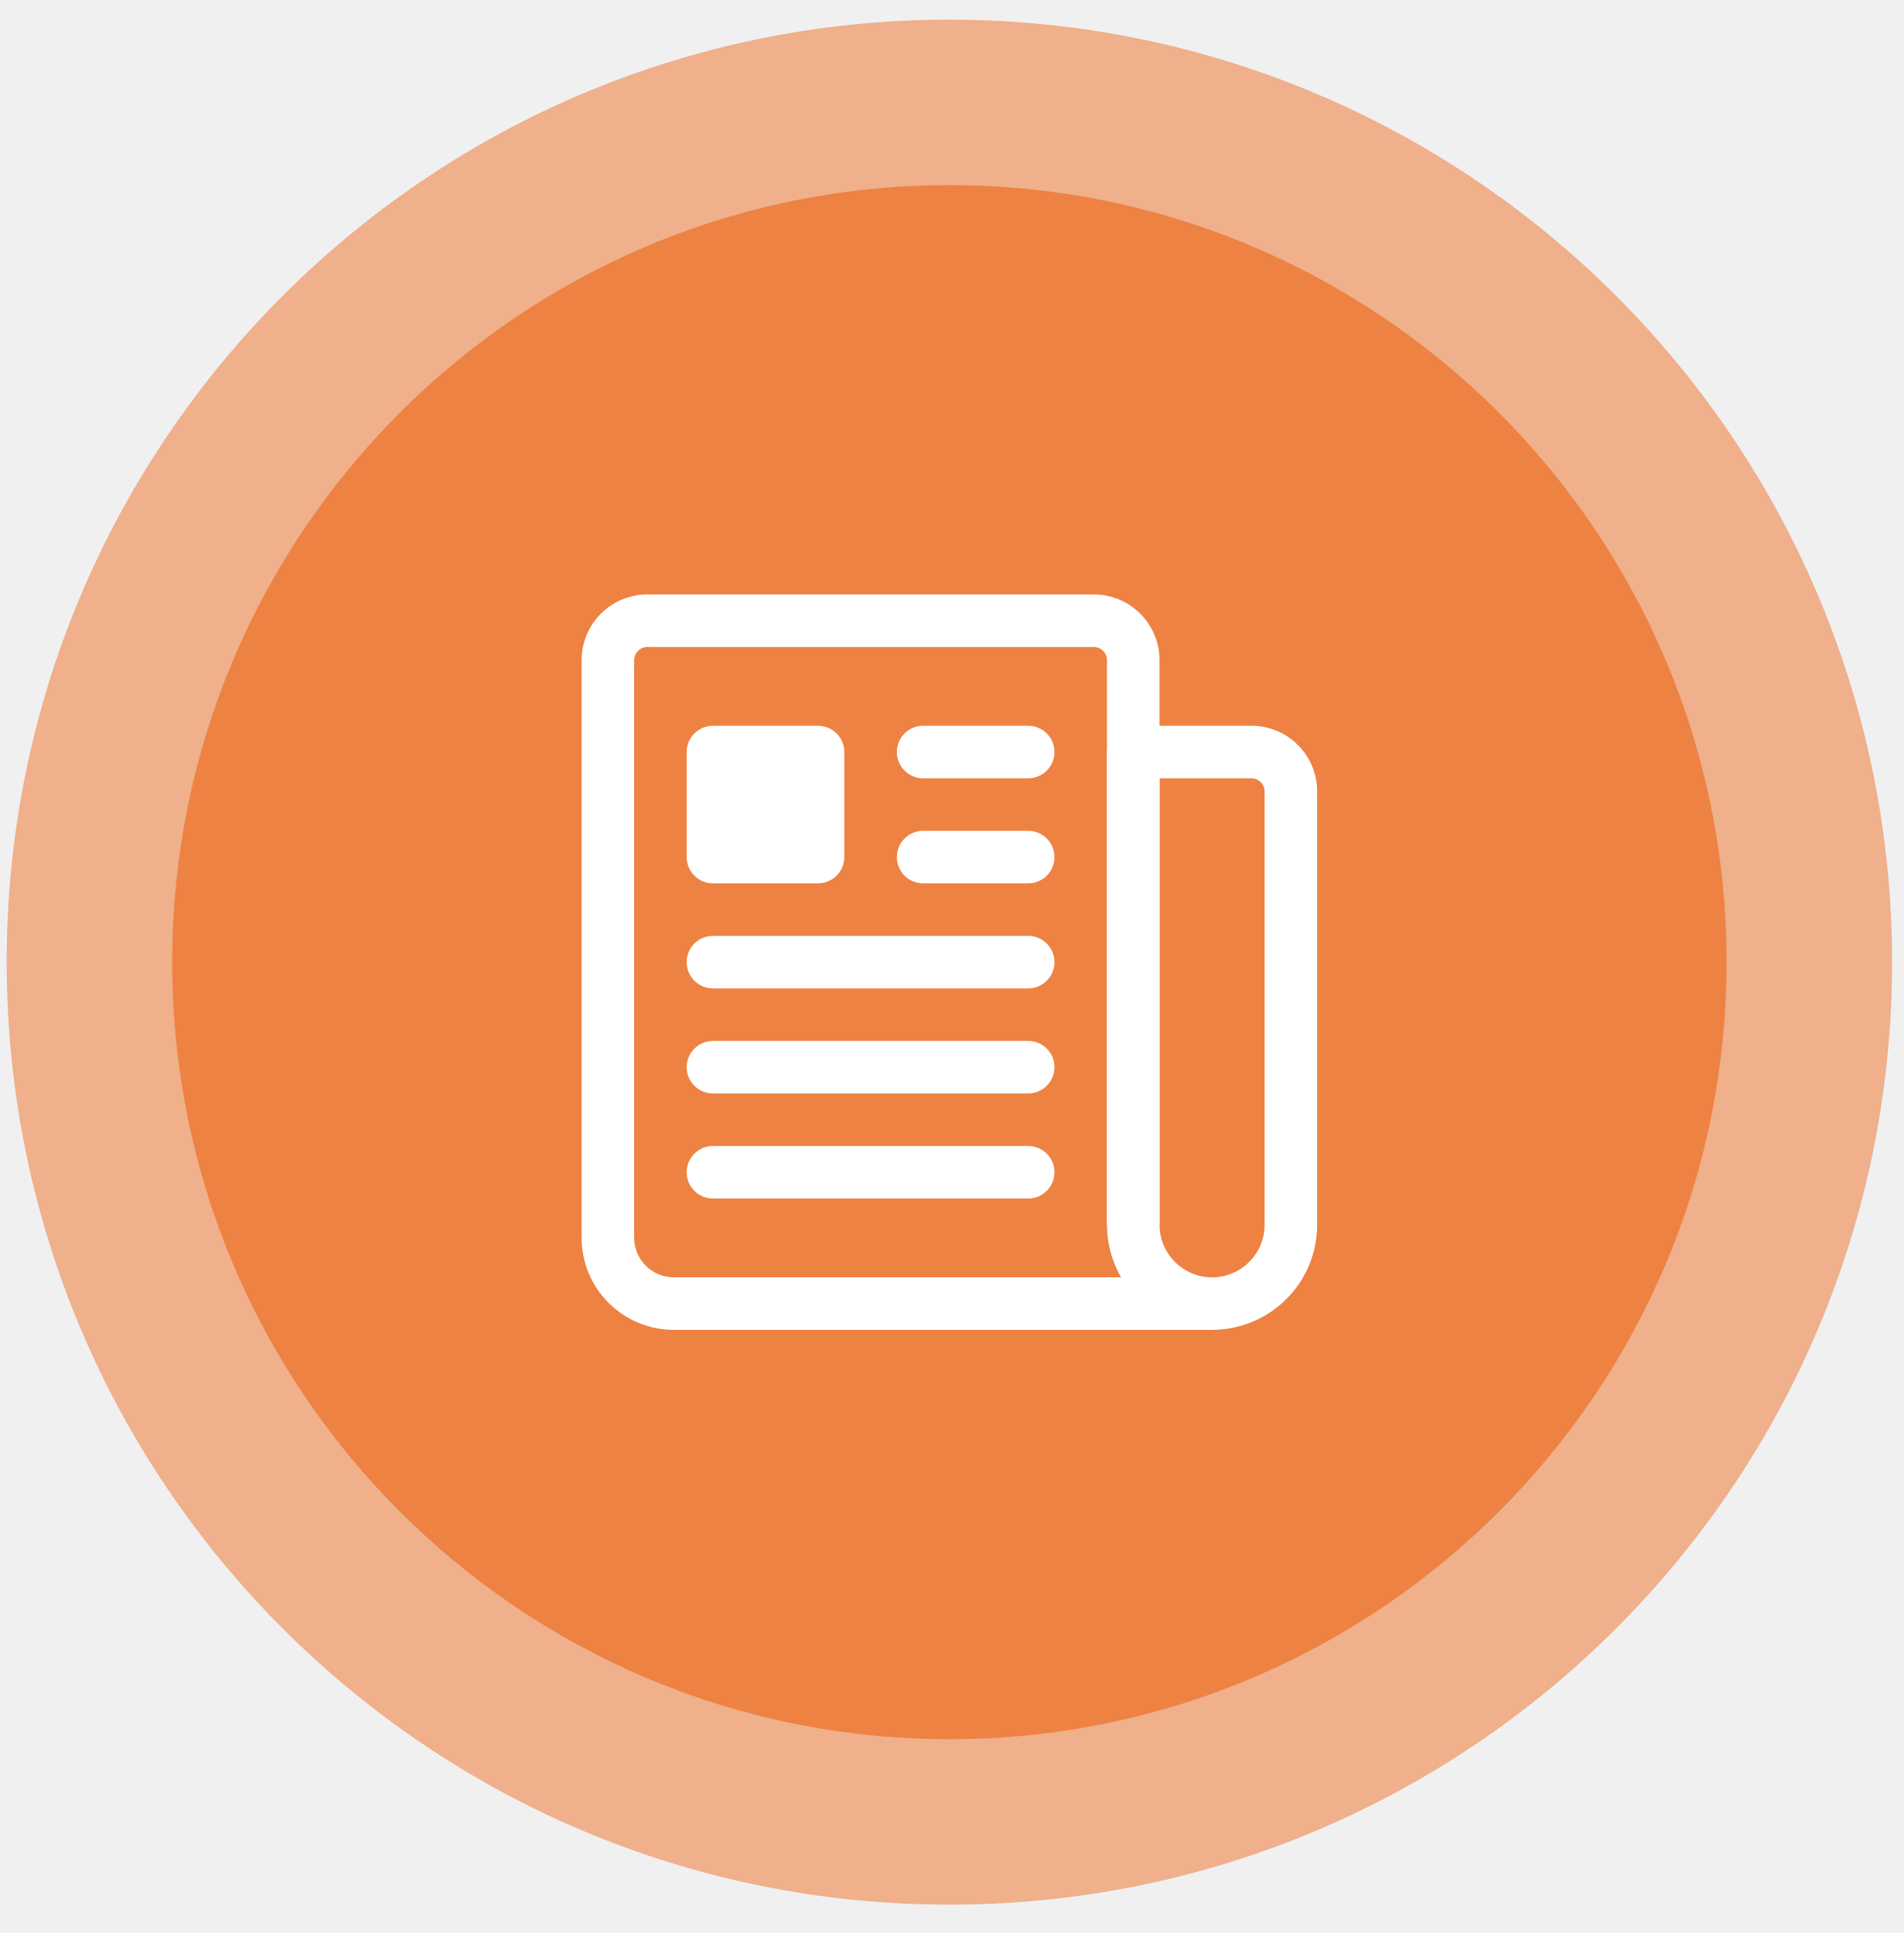
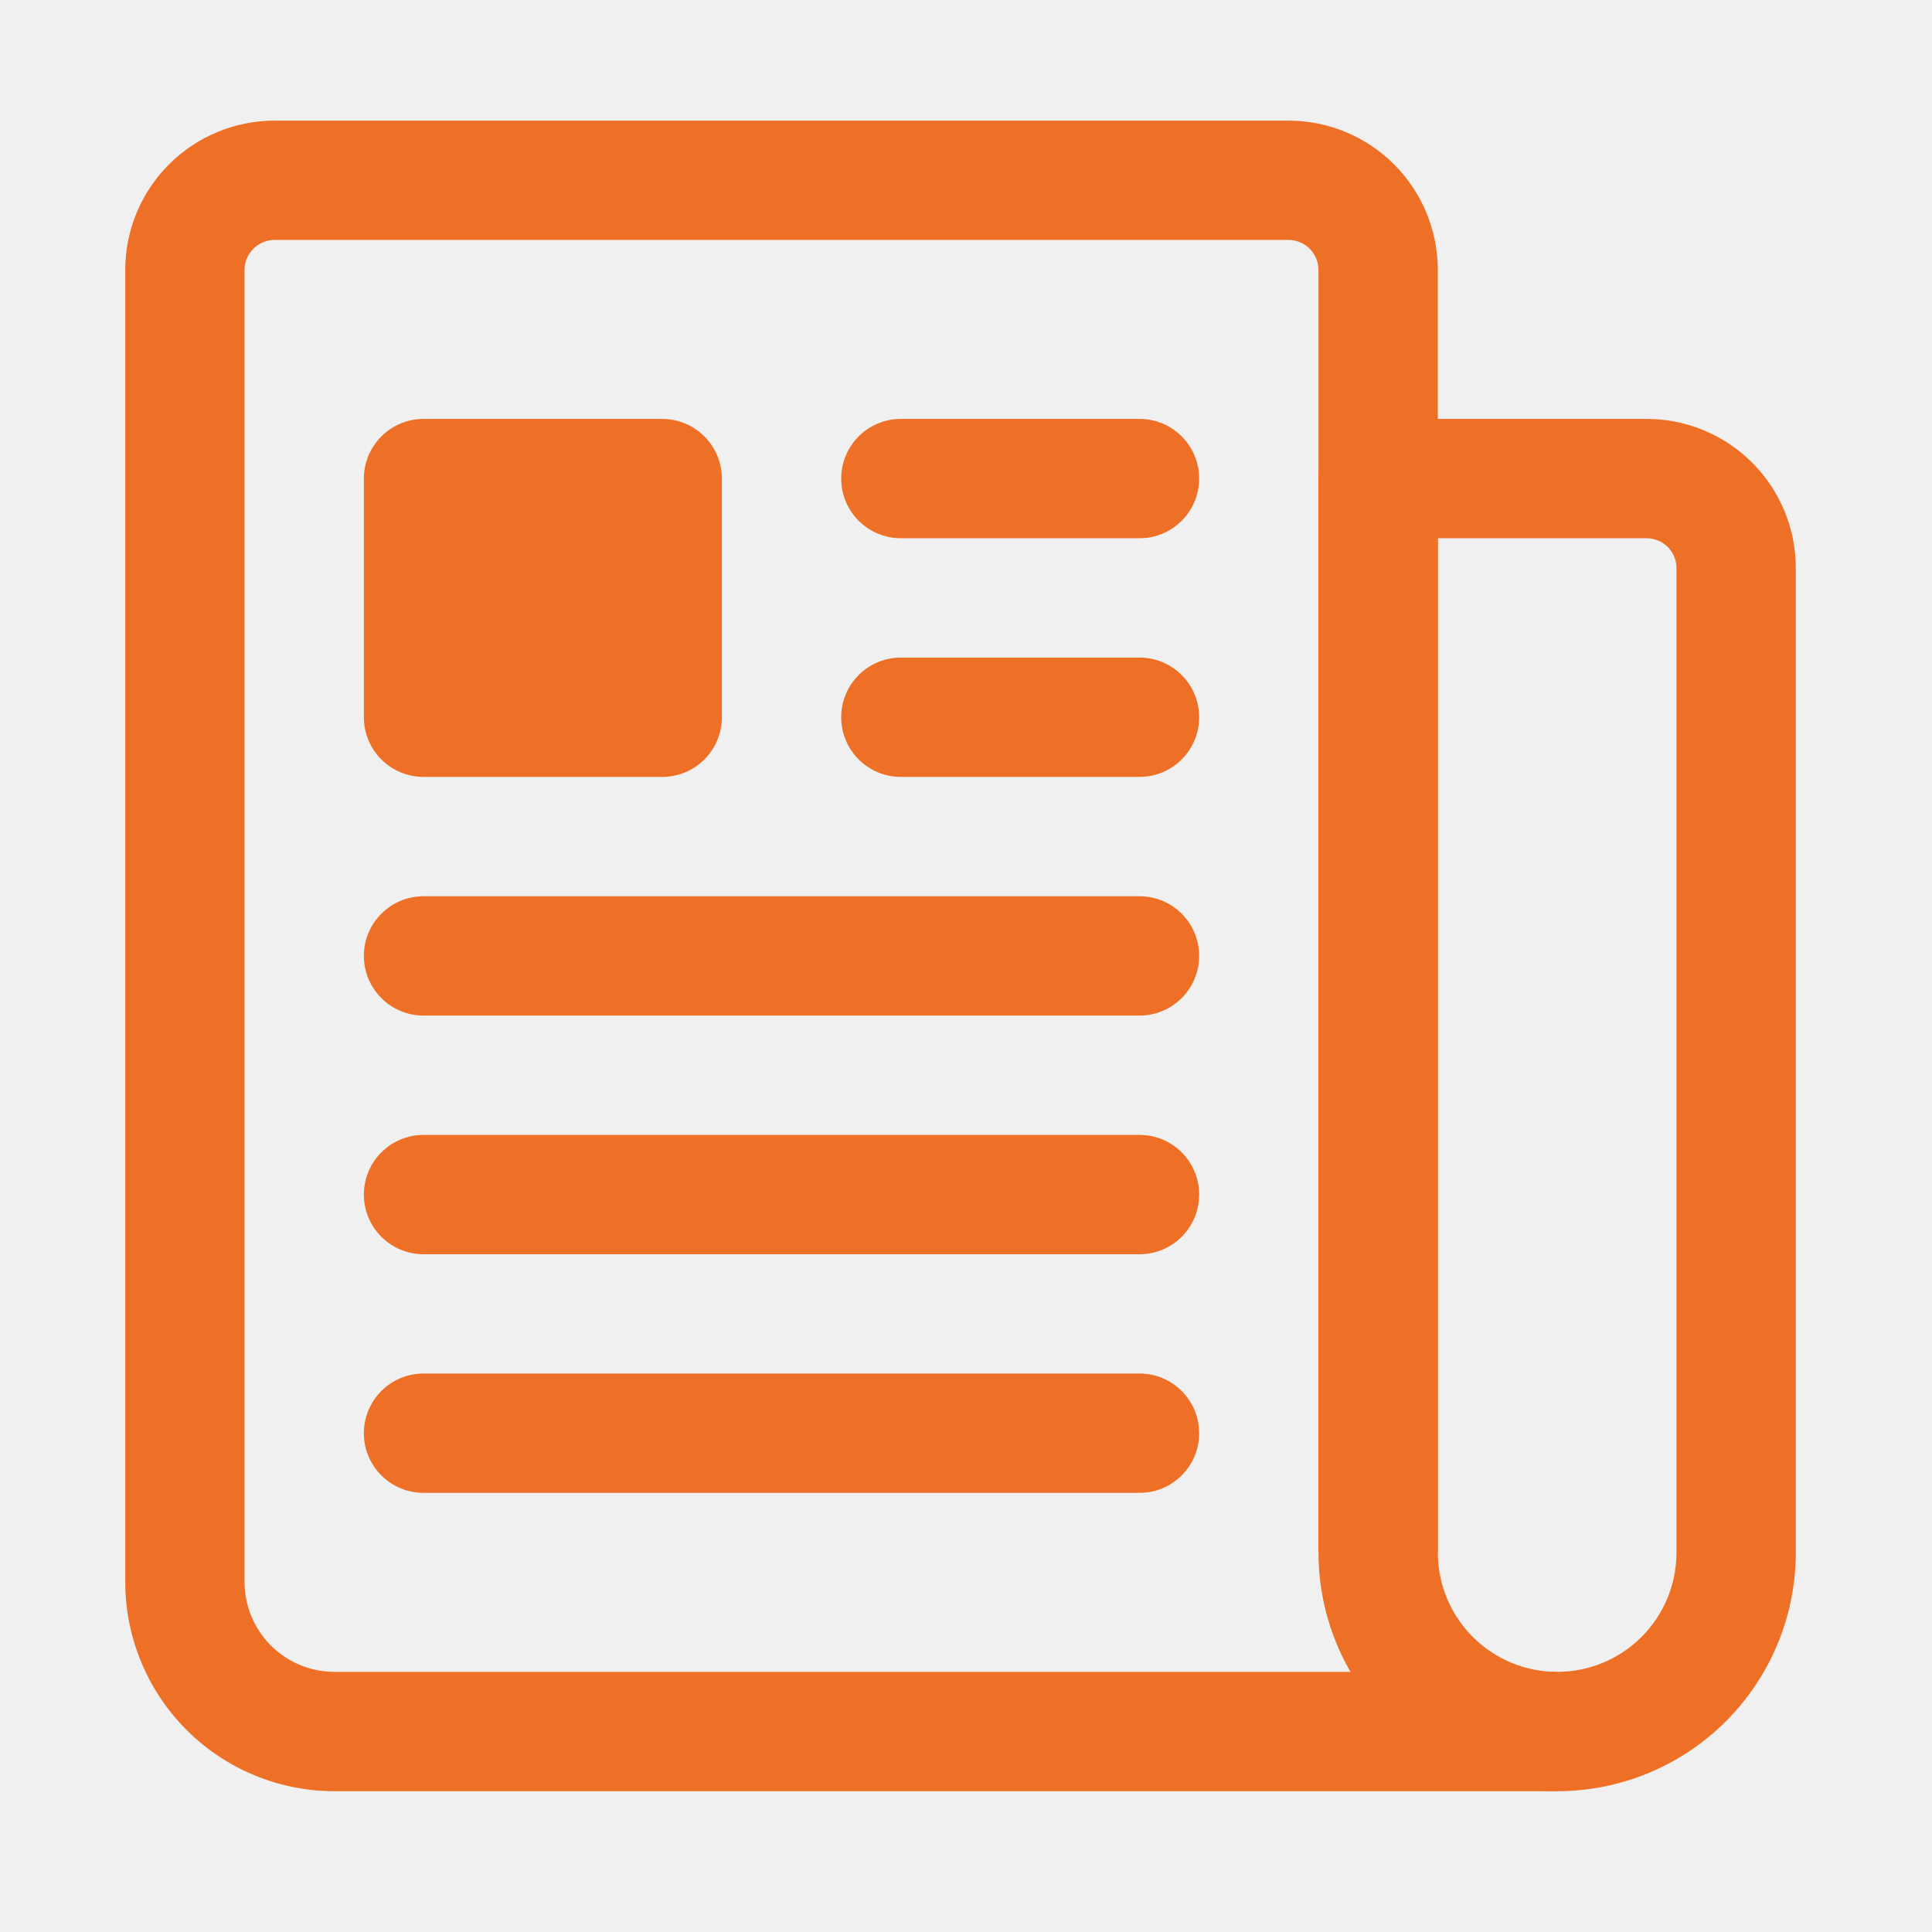
- <svg xmlns="http://www.w3.org/2000/svg" width="64" height="65" viewBox="0 0 64 65" fill="none">
-   <circle cx="31.918" cy="32.354" r="31.693" fill="#EE7026" fill-opacity="0.5" />
-   <circle cx="31.918" cy="32.354" r="26.129" fill="#EE7026" fill-opacity="0.7" />
-   <path fill-rule="evenodd" clip-rule="evenodd" d="M21.762 19.989H36.778C37.362 19.991 37.922 20.224 38.336 20.637C38.749 21.05 38.982 21.61 38.983 22.195L38.983 22.197L38.983 41.178H37.217V22.199C37.217 22.081 37.17 21.969 37.087 21.886C37.004 21.803 36.891 21.756 36.774 21.756H21.763C21.646 21.756 21.533 21.803 21.45 21.886C21.367 21.969 21.32 22.081 21.32 22.199V41.626C21.321 41.977 21.461 42.313 21.71 42.562C21.958 42.81 22.295 42.95 22.646 42.952H40.75V44.718H22.645L22.642 44.718C21.824 44.716 21.04 44.389 20.461 43.811C19.882 43.232 19.556 42.448 19.554 41.63L19.554 41.627V22.195C19.555 21.61 19.788 21.05 20.201 20.637C20.615 20.224 21.175 19.991 21.759 19.989L21.762 19.989Z" fill="white" />
-   <path fill-rule="evenodd" clip-rule="evenodd" d="M37.217 25.288C37.217 24.8 37.612 24.405 38.1 24.405H42.075C42.66 24.405 43.222 24.638 43.636 25.052C44.05 25.466 44.282 26.027 44.282 26.613V41.185C44.282 42.122 43.91 43.021 43.248 43.683C42.585 44.346 41.687 44.718 40.75 44.718C39.813 44.718 38.914 44.346 38.252 43.683C37.589 43.021 37.217 42.122 37.217 41.185V25.288ZM38.983 26.171V41.185C38.983 41.654 39.169 42.103 39.501 42.434C39.832 42.766 40.281 42.952 40.75 42.952C41.218 42.952 41.667 42.766 41.999 42.434C42.33 42.103 42.516 41.654 42.516 41.185V26.613C42.516 26.496 42.47 26.384 42.387 26.301C42.304 26.218 42.192 26.171 42.075 26.171H38.983Z" fill="white" />
-   <path fill-rule="evenodd" clip-rule="evenodd" d="M30.152 25.288C30.152 24.8 30.547 24.405 31.035 24.405H34.568C35.055 24.405 35.451 24.8 35.451 25.288C35.451 25.776 35.055 26.171 34.568 26.171H31.035C30.547 26.171 30.152 25.776 30.152 25.288ZM30.152 28.821C30.152 28.333 30.547 27.938 31.035 27.938H34.568C35.055 27.938 35.451 28.333 35.451 28.821C35.451 29.309 35.055 29.704 34.568 29.704H31.035C30.547 29.704 30.152 29.309 30.152 28.821ZM23.086 32.354C23.086 31.866 23.482 31.47 23.969 31.47H34.568C35.055 31.47 35.451 31.866 35.451 32.354C35.451 32.841 35.055 33.237 34.568 33.237H23.969C23.482 33.237 23.086 32.841 23.086 32.354ZM23.086 35.886C23.086 35.398 23.482 35.003 23.969 35.003H34.568C35.055 35.003 35.451 35.398 35.451 35.886C35.451 36.374 35.055 36.77 34.568 36.77H23.969C23.482 36.77 23.086 36.374 23.086 35.886ZM23.086 39.419C23.086 38.931 23.482 38.536 23.969 38.536H34.568C35.055 38.536 35.451 38.931 35.451 39.419C35.451 39.907 35.055 40.302 34.568 40.302H23.969C23.482 40.302 23.086 39.907 23.086 39.419Z" fill="white" />
-   <path d="M27.502 29.704H23.969C23.735 29.704 23.511 29.611 23.345 29.445C23.179 29.28 23.086 29.055 23.086 28.821V25.288C23.086 25.054 23.179 24.829 23.345 24.664C23.511 24.498 23.735 24.405 23.969 24.405H27.502C27.736 24.405 27.961 24.498 28.127 24.664C28.292 24.829 28.385 25.054 28.385 25.288V28.821C28.385 29.055 28.292 29.28 28.127 29.445C27.961 29.611 27.736 29.704 27.502 29.704Z" fill="white" />
+ <svg xmlns="http://www.w3.org/2000/svg" width="47" height="47" viewBox="0 0 47 47" fill="none">
+   <path fill-rule="evenodd" clip-rule="evenodd" d="M6.675 2.934H31.354C32.314 2.937 33.235 3.32 33.914 3.999C34.593 4.678 34.975 5.598 34.978 6.558L34.978 6.563L34.978 37.756H32.075V6.565C32.075 6.373 31.997 6.188 31.861 6.051C31.725 5.915 31.54 5.838 31.347 5.837H6.678C6.485 5.838 6.3 5.915 6.164 6.051C6.027 6.188 5.95 6.373 5.949 6.565V38.492C5.952 39.069 6.182 39.623 6.59 40.031C6.998 40.439 7.552 40.669 8.129 40.672H37.881V43.575H8.127L8.122 43.575C6.777 43.571 5.489 43.035 4.538 42.084C3.587 41.133 3.051 39.844 3.047 38.499L3.047 38.495V6.558C3.049 5.598 3.432 4.678 4.111 3.999C4.79 3.32 5.711 2.937 6.671 2.934L6.675 2.934Z" fill="#EE7026" />
+   <path fill-rule="evenodd" clip-rule="evenodd" d="M32.075 11.643C32.075 10.841 32.725 10.191 33.527 10.191H40.058C41.021 10.191 41.944 10.574 42.624 11.254C43.305 11.935 43.687 12.858 43.687 13.82V37.769C43.687 39.309 43.075 40.785 41.986 41.874C40.898 42.963 39.421 43.575 37.881 43.575C36.341 43.575 34.865 42.963 33.776 41.874C32.687 40.785 32.075 39.309 32.075 37.769V11.643ZM34.978 13.094V37.769C34.978 38.539 35.284 39.277 35.829 39.822C36.373 40.366 37.111 40.672 37.881 40.672C38.651 40.672 39.389 40.366 39.934 39.822C40.478 39.277 40.784 38.539 40.784 37.769V13.82C40.784 13.628 40.708 13.443 40.572 13.307C40.435 13.171 40.251 13.094 40.058 13.094H34.978Z" fill="#EE7026" />
+   <path fill-rule="evenodd" clip-rule="evenodd" d="M20.464 11.643C20.464 10.841 21.114 10.191 21.915 10.191H27.721C28.523 10.191 29.172 10.841 29.172 11.643C29.172 12.444 28.523 13.094 27.721 13.094H21.915C21.114 13.094 20.464 12.444 20.464 11.643ZM20.464 17.449C20.464 16.647 21.114 15.997 21.915 15.997H27.721C28.523 15.997 29.172 16.647 29.172 17.449C29.172 18.25 28.523 18.9 27.721 18.9H21.915C21.114 18.9 20.464 18.25 20.464 17.449ZM8.852 23.254C8.852 22.453 9.502 21.803 10.304 21.803H27.721C28.523 21.803 29.172 22.453 29.172 23.254C29.172 24.056 28.523 24.706 27.721 24.706H10.304C9.502 24.706 8.852 24.056 8.852 23.254ZM8.852 29.06C8.852 28.259 9.502 27.609 10.304 27.609H27.721C28.523 27.609 29.172 28.259 29.172 29.06C29.172 29.862 28.523 30.512 27.721 30.512H10.304C9.502 30.512 8.852 29.862 8.852 29.06ZM8.852 34.866C8.852 34.064 9.502 33.414 10.304 33.414H27.721C28.523 33.414 29.172 34.064 29.172 34.866C29.172 35.668 28.523 36.317 27.721 36.317H10.304C9.502 36.317 8.852 35.668 8.852 34.866Z" fill="#EE7026" />
+   <path d="M16.11 18.9H10.304C9.919 18.9 9.55 18.747 9.277 18.475C9.005 18.203 8.852 17.834 8.852 17.449V11.643C8.852 11.258 9.005 10.889 9.277 10.617C9.55 10.344 9.919 10.191 10.304 10.191H16.11C16.494 10.191 16.864 10.344 17.136 10.617C17.408 10.889 17.561 11.258 17.561 11.643V17.449C17.561 17.834 17.408 18.203 17.136 18.475C16.864 18.747 16.494 18.9 16.11 18.9Z" fill="#EE7026" />
</svg>
